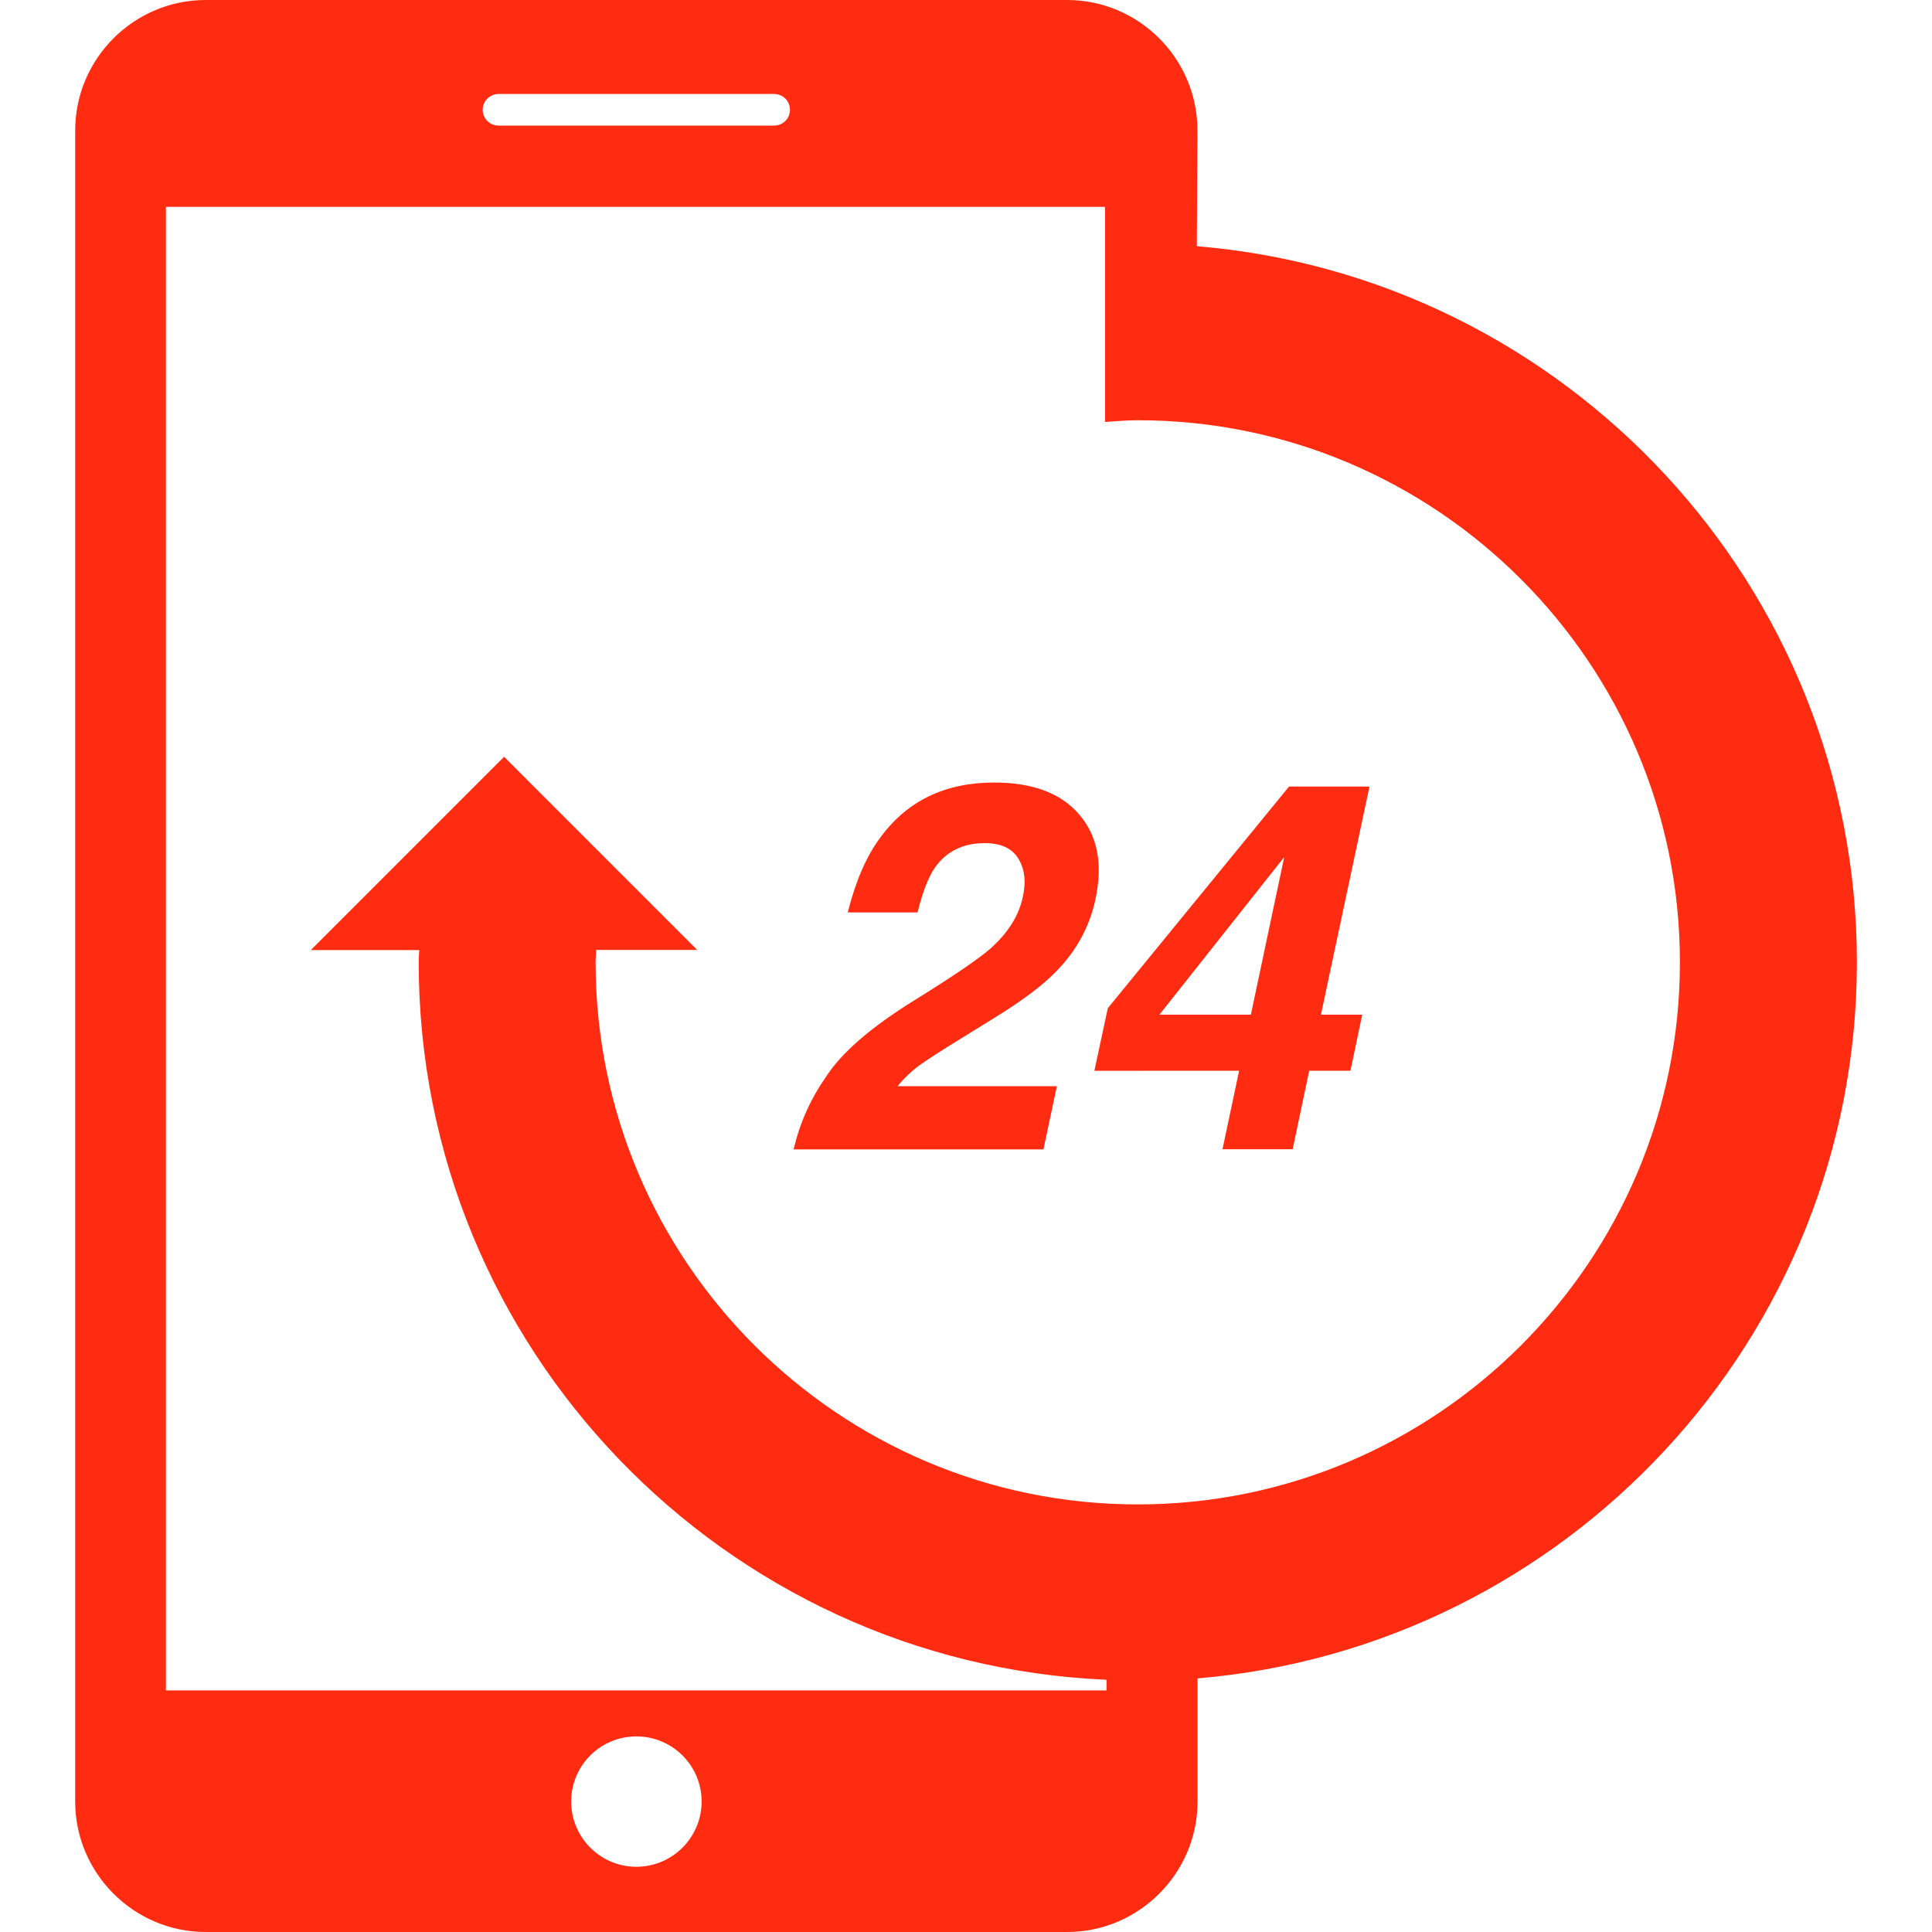
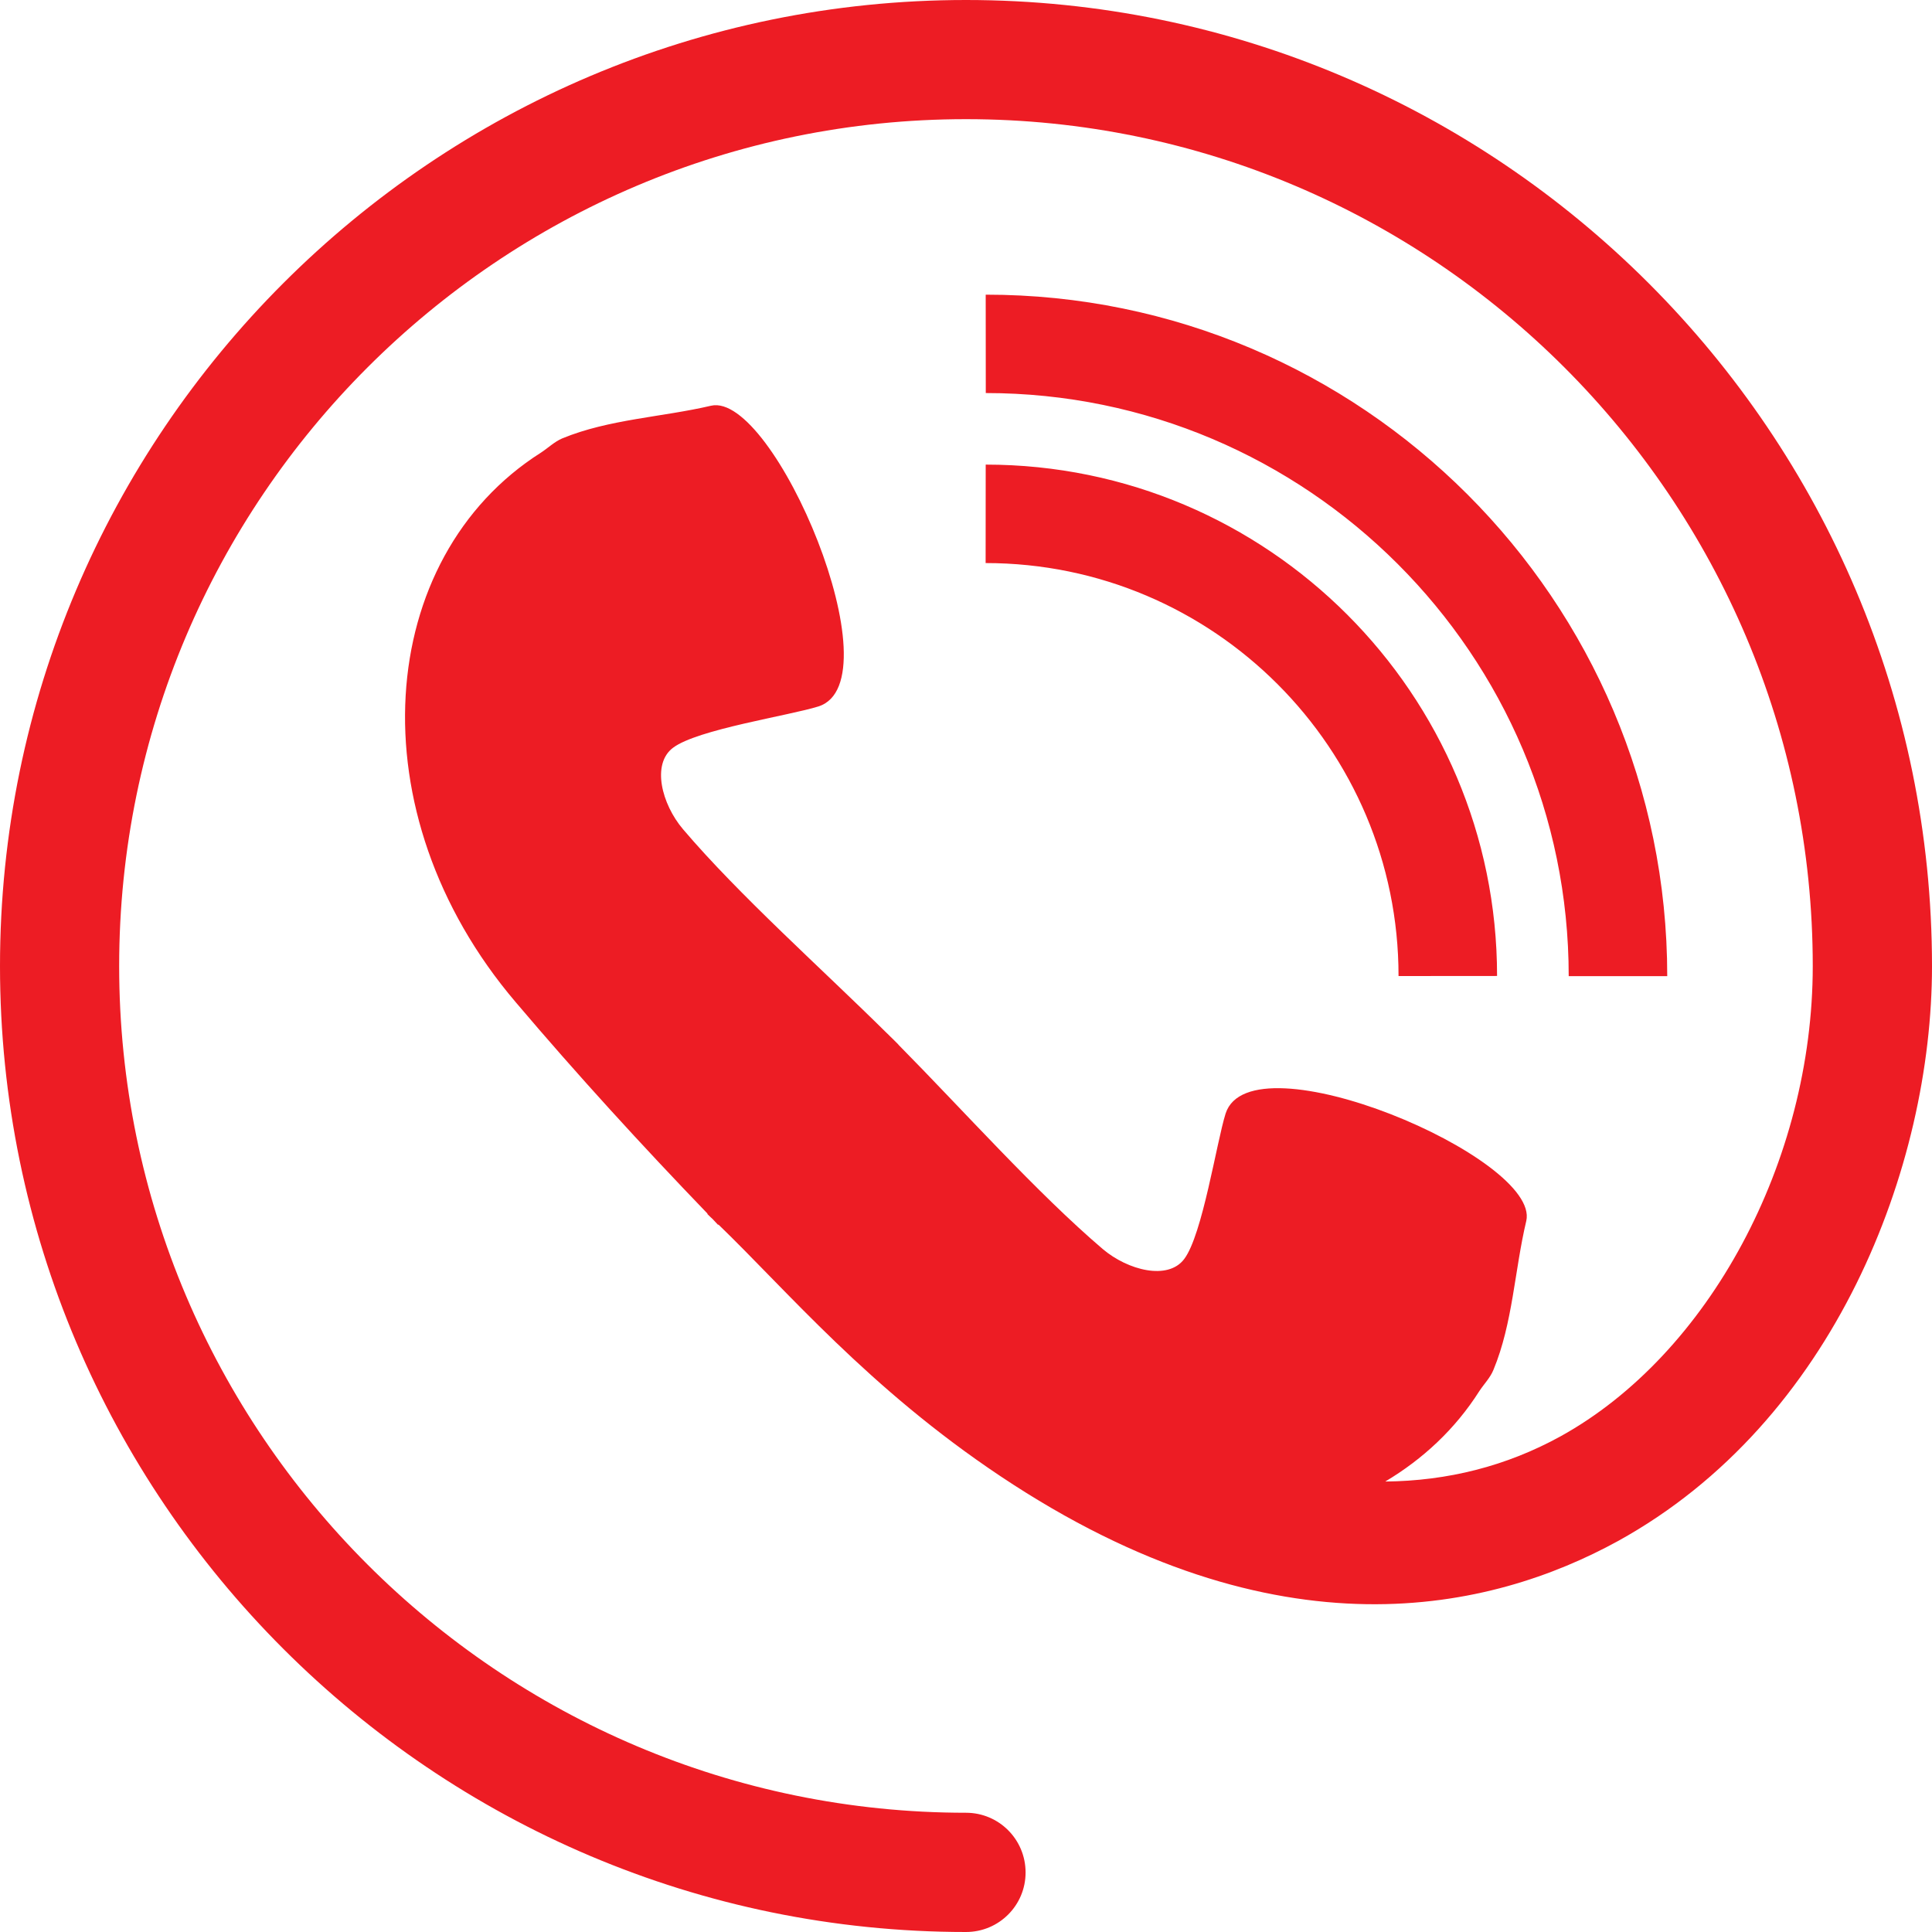
<svg xmlns="http://www.w3.org/2000/svg" width="25" height="25" viewBox="0 0 25 25" fill="none">
-   <path d="M11.614 14.055H13.676L13.502 14.873H10.269C10.349 14.534 10.487 14.223 10.682 13.944C10.882 13.628 11.265 13.295 11.832 12.944C12.325 12.638 12.648 12.418 12.803 12.286C13.039 12.079 13.183 11.854 13.235 11.607C13.28 11.408 13.259 11.241 13.176 11.109C13.095 10.976 12.949 10.91 12.743 10.91C12.461 10.91 12.247 11.016 12.098 11.226C12.014 11.348 11.938 11.542 11.873 11.807H10.97C11.07 11.405 11.21 11.08 11.394 10.834C11.742 10.361 12.232 10.126 12.863 10.126C13.363 10.126 13.731 10.264 13.966 10.541C14.205 10.819 14.273 11.185 14.174 11.641C14.099 11.989 13.932 12.301 13.666 12.571C13.491 12.752 13.222 12.954 12.861 13.175L12.434 13.439C12.166 13.604 11.982 13.723 11.879 13.798C11.783 13.872 11.693 13.958 11.614 14.055ZM14.161 13.856L14.335 13.046L16.68 10.178H17.721L17.093 13.13H17.627L17.475 13.855H16.941L16.727 14.871H15.819L16.034 13.855L14.161 13.856ZM15.003 13.13H16.186L16.618 11.09L15.003 13.13ZM15.488 21.719C15.492 21.719 15.493 21.719 15.496 21.719V23.312C15.496 24.24 14.737 25 13.809 25H2.661C1.732 25 0.973 24.24 0.973 23.312V1.688C0.973 0.759 1.732 0 2.661 0H13.808C14.737 0 15.495 0.759 15.495 1.688L15.487 3.186C20.257 3.58 24.028 7.582 24.028 12.453C24.028 17.322 20.257 21.324 15.488 21.719ZM6.246 1.421C6.246 1.534 6.338 1.625 6.451 1.625H10.017C10.13 1.625 10.222 1.535 10.222 1.421C10.222 1.307 10.131 1.216 10.017 1.216H6.451C6.338 1.217 6.246 1.308 6.246 1.421ZM9.079 23.312C9.079 22.845 8.7 22.469 8.234 22.469C7.769 22.469 7.391 22.845 7.391 23.312C7.391 23.777 7.769 24.156 8.234 24.156C8.7 24.156 9.079 23.777 9.079 23.312ZM21.738 12.452C21.738 8.584 18.591 5.438 14.725 5.438C14.576 5.438 14.445 5.451 14.299 5.46V3.17C14.304 3.17 14.294 3.17 14.299 3.169V2.677H2.147V21.874H14.319V21.738L14.315 21.736C9.374 21.522 5.418 17.446 5.418 12.452C5.418 12.399 5.422 12.346 5.426 12.294H4.022L6.523 9.793L9.022 12.292H7.715C7.712 12.345 7.707 12.399 7.707 12.452C7.707 16.32 10.854 19.467 14.721 19.467C18.59 19.468 21.738 16.321 21.738 12.452Z" fill="#FF2C12" />
+   <path d="M21.574 12.631H20.299C20.299 8.47 16.914 5.086 12.756 5.086L12.755 3.813C17.619 3.811 21.574 7.767 21.574 12.631ZM12.755 6.012L12.754 7.286C15.703 7.286 18.098 9.684 18.097 12.63L19.372 12.629C19.372 8.981 16.405 6.012 12.755 6.012ZM12.5 0C5.607 0 0 5.607 0 12.501C0 19.393 5.607 25 12.5 25C12.926 25 13.271 24.656 13.271 24.23C13.271 23.802 12.926 23.457 12.5 23.457C6.457 23.457 1.542 18.541 1.542 12.501C1.542 6.458 6.457 1.542 12.5 1.542C18.543 1.542 23.457 6.459 23.457 12.501C23.457 15.026 22.113 17.527 20.19 18.588C19.491 18.972 18.733 19.163 17.925 19.171C18.411 18.882 18.831 18.492 19.143 18C19.204 17.908 19.285 17.826 19.325 17.726C19.576 17.122 19.598 16.437 19.75 15.799C19.936 14.984 16.185 13.393 15.859 14.41C15.741 14.787 15.56 15.978 15.324 16.291C15.114 16.572 14.595 16.438 14.27 16.163C13.415 15.434 12.461 14.364 11.624 13.517L11.625 13.516C11.604 13.494 11.578 13.47 11.555 13.446C11.531 13.424 11.507 13.399 11.484 13.376V13.377C10.637 12.538 9.566 11.586 8.838 10.73C8.562 10.405 8.429 9.886 8.709 9.676C9.023 9.438 10.214 9.26 10.591 9.141C11.605 8.817 10.017 5.063 9.201 5.25C8.564 5.399 7.879 5.424 7.275 5.673C7.173 5.717 7.093 5.796 7 5.857C4.858 7.215 4.582 10.512 6.673 12.968C7.47 13.908 8.301 14.817 9.156 15.705L9.152 15.708C9.175 15.732 9.2 15.754 9.224 15.777C9.247 15.801 9.27 15.825 9.292 15.85L9.296 15.845C10.184 16.701 11.236 17.961 12.946 19.102C16.546 21.506 19.308 20.834 20.935 19.942C23.743 18.395 25 15.091 25 12.504C25 5.607 19.392 0 12.5 0Z" fill="#ED1C24" />
</svg>
